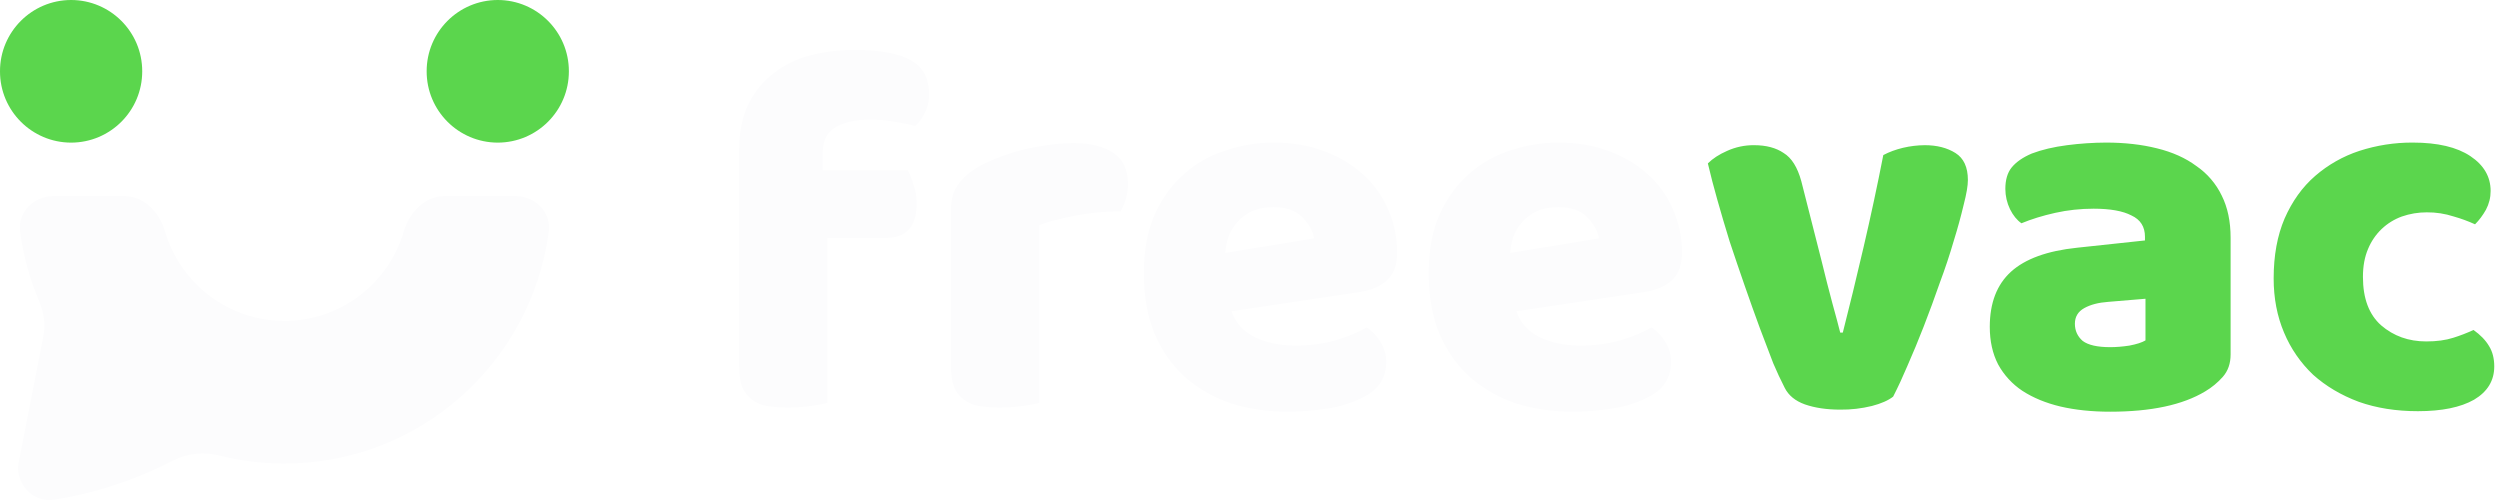
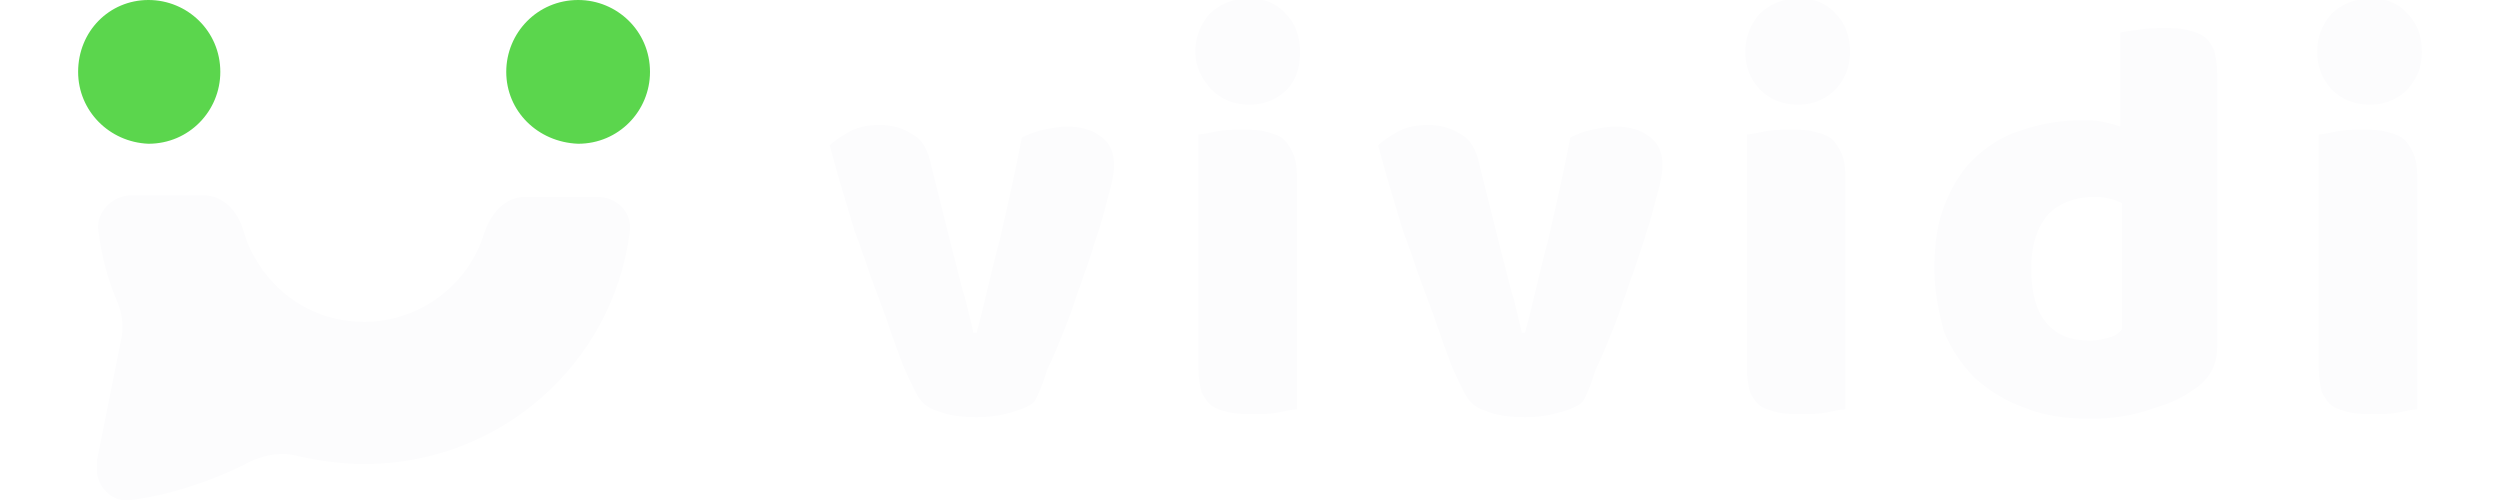
- <svg xmlns="http://www.w3.org/2000/svg" width="160" height="32" fill="none">
-   <path fill-rule="evenodd" clip-rule="evenodd" d="M1.287 14.828c-.165-1.25.87-2.277 2.126-2.277h4.551c1.257 0 2.243 1.043 2.597 2.252a7.962 7.962 0 001.07 2.26 3.236 3.236 0 01.168.236 7.945 7.945 0 006.405 3.24c3.619 0 6.674-2.421 7.643-5.736.354-1.21 1.34-2.252 2.597-2.252h4.551c1.257 0 2.291 1.027 2.126 2.277-1.11 8.376-8.261 14.839-16.917 14.839-1.436 0-2.831-.178-4.164-.513a4.233 4.233 0 00-2.974.326c-2.486 1.285-5.243 2.16-7.653 2.5-1.133.16-2.084-.687-2.245-1.791a1.964 1.964 0 01.04-.658l1.57-8.023c.147-.754.026-1.531-.275-2.238a17.035 17.035 0 01-1.216-4.442z" fill="#FCFCFD" />
-   <path d="M0 4.564A4.558 4.558 0 014.551 0a4.558 4.558 0 014.551 4.564 4.558 4.558 0 01-4.551 4.564A4.558 4.558 0 010 4.564zm27.306 0A4.558 4.558 0 0131.857 0a4.558 4.558 0 014.551 4.564 4.558 4.558 0 01-4.55 4.564 4.558 4.558 0 01-4.552-4.564z" fill="#5BD64D" />
-   <path d="M47.304 9.625c0-1.132.188-2.098.565-2.898.398-.822.93-1.488 1.594-1.999a6.377 6.377 0 012.326-1.166 11.08 11.08 0 012.89-.366c1.639 0 2.845.222 3.62.666.776.422 1.163 1.155 1.163 2.199 0 .444-.1.844-.299 1.2-.177.354-.376.621-.598.799-.42-.111-.863-.2-1.328-.267a8.027 8.027 0 00-1.562-.133c-.952 0-1.694.166-2.225.5-.532.31-.798.866-.798 1.665v1.066H58.1c.133.245.255.556.366.933.133.356.199.755.199 1.2 0 .777-.177 1.343-.532 1.699-.332.333-.786.5-1.361.5h-3.82v10.56c-.222.066-.576.133-1.064.2-.465.066-.952.1-1.461.1-.487 0-.93-.034-1.329-.1a2.218 2.218 0 01-.963-.4 2.07 2.07 0 01-.631-.8c-.133-.355-.2-.81-.2-1.366V9.626zM66.51 25.783c-.222.066-.576.133-1.063.2-.465.066-.953.1-1.462.1-.487 0-.93-.034-1.329-.1a2.218 2.218 0 01-.963-.4 2.07 2.07 0 01-.631-.8c-.133-.355-.2-.81-.2-1.366v-9.994c0-.51.09-.944.266-1.299.2-.378.476-.71.83-1a5.555 5.555 0 011.296-.766 12.738 12.738 0 013.555-1.032 11.288 11.288 0 011.926-.167c1.063 0 1.905.211 2.525.633.62.4.93 1.066.93 1.999 0 .31-.044.622-.133.933a4.32 4.32 0 01-.332.8 15.74 15.74 0 00-2.857.266c-.465.089-.908.189-1.329.3a5.09 5.09 0 00-1.03.333v11.36zm15.93.567c-1.306 0-2.524-.178-3.653-.534a8.652 8.652 0 01-2.924-1.665c-.82-.733-1.472-1.655-1.96-2.766-.465-1.11-.697-2.41-.697-3.897 0-1.466.232-2.721.697-3.765.487-1.066 1.119-1.932 1.894-2.598a7.172 7.172 0 012.657-1.5 9.578 9.578 0 013.056-.5c1.174 0 2.237.178 3.19.534.974.355 1.804.844 2.49 1.466a6.247 6.247 0 011.628 2.232c.399.866.598 1.81.598 2.831 0 .756-.21 1.333-.63 1.733-.422.4-1.008.655-1.761.766l-8.205 1.232c.243.733.742 1.289 1.495 1.666.752.356 1.616.533 2.59.533.909 0 1.761-.11 2.558-.333.82-.244 1.484-.522 1.994-.833.354.222.653.533.896.933.244.4.366.822.366 1.266 0 1-.465 1.744-1.395 2.232a7.382 7.382 0 01-2.392.766 16.7 16.7 0 01-2.492.2zm-.93-13.093c-.531 0-.996.088-1.395.266a2.717 2.717 0 00-.93.7 2.841 2.841 0 00-.565.933c-.11.333-.177.677-.199 1.032l5.68-.932c-.066-.445-.31-.889-.73-1.333-.421-.444-1.041-.666-1.86-.666zm19.162 13.093c-1.307 0-2.525-.178-3.654-.534a8.652 8.652 0 01-2.924-1.665c-.819-.733-1.472-1.655-1.96-2.766-.465-1.11-.697-2.41-.697-3.897 0-1.466.233-2.721.698-3.765.487-1.066 1.118-1.932 1.893-2.598a7.172 7.172 0 012.657-1.5 9.578 9.578 0 013.057-.5c1.173 0 2.236.178 3.189.534.974.355 1.804.844 2.491 1.466a6.25 6.25 0 011.628 2.232 6.7 6.7 0 01.598 2.831c0 .756-.211 1.333-.632 1.733-.42.4-1.007.655-1.76.766l-8.205 1.232c.243.733.742 1.289 1.495 1.666.753.356 1.616.533 2.591.533a9.5 9.5 0 002.558-.333c.819-.244 1.483-.522 1.993-.833.354.222.653.533.897.933.243.4.365.822.365 1.266 0 1-.465 1.744-1.395 2.232a7.384 7.384 0 01-2.392.766c-.886.134-1.716.2-2.491.2zm-.93-13.093c-.532 0-.997.088-1.396.266a2.717 2.717 0 00-.93.7 2.841 2.841 0 00-.564.933 4.04 4.04 0 00-.2 1.032l5.681-.932c-.067-.445-.31-.889-.731-1.333-.421-.444-1.041-.666-1.86-.666z" fill="#FCFCFD" />
-   <path d="M121.162 25.383c-.31.244-.764.444-1.362.6a8.095 8.095 0 01-2.027.233c-.863 0-1.616-.111-2.258-.334-.62-.222-1.052-.577-1.296-1.066a23.472 23.472 0 01-.731-1.565 364.2 364.2 0 01-.863-2.266c-.31-.844-.632-1.743-.964-2.698a217.96 217.96 0 01-.963-2.832c-.288-.933-.554-1.832-.797-2.698a52.284 52.284 0 01-.598-2.299c.31-.31.719-.577 1.229-.8a4.083 4.083 0 011.727-.366c.775 0 1.406.167 1.894.5.509.31.885.91 1.129 1.799l1.296 5.097c.243 1 .476 1.91.697 2.732.222.8.388 1.421.498 1.865h.167c.42-1.643.863-3.465 1.328-5.463.465-2 .886-3.965 1.263-5.897.376-.2.797-.355 1.262-.466a6.277 6.277 0 011.395-.167c.775 0 1.428.167 1.96.5.531.333.797.91.797 1.732 0 .356-.088.877-.266 1.566a34.834 34.834 0 01-.631 2.299 37.798 37.798 0 01-.897 2.698 82.38 82.38 0 01-1.029 2.798 61.835 61.835 0 01-1.063 2.566 29.67 29.67 0 01-.897 1.932zm13.89-3.165c.377 0 .786-.033 1.229-.1.465-.089.809-.2 1.03-.333V19.12l-2.392.2c-.62.044-1.129.177-1.528.4-.398.222-.598.555-.598.999 0 .444.166.81.499 1.1.354.266.941.399 1.76.399zm-.266-13.093c1.196 0 2.281.123 3.256.367.996.244 1.838.622 2.524 1.133a4.814 4.814 0 011.628 1.899c.377.755.565 1.654.565 2.698v7.462c0 .578-.166 1.055-.498 1.433a4.7 4.7 0 01-1.13.933c-1.439.866-3.466 1.299-6.079 1.299-1.174 0-2.236-.111-3.189-.333-.93-.222-1.738-.555-2.425-1a4.782 4.782 0 01-1.561-1.699c-.354-.688-.531-1.488-.531-2.398 0-1.533.454-2.71 1.361-3.532.908-.821 2.315-1.332 4.219-1.532l4.352-.466v-.234c0-.644-.288-1.099-.864-1.365-.553-.29-1.362-.434-2.425-.434-.841 0-1.661.09-2.458.267-.797.178-1.517.4-2.159.666-.288-.2-.532-.5-.731-.9a3.016 3.016 0 01-.299-1.298c0-.578.133-1.033.399-1.366.288-.356.719-.656 1.295-.9.642-.244 1.395-.422 2.259-.533a20.088 20.088 0 012.491-.167zm20.528 4.465a4.81 4.81 0 00-1.595.266 3.726 3.726 0 00-1.295.8 3.75 3.75 0 00-.864 1.266c-.221.51-.332 1.11-.332 1.799 0 1.377.387 2.41 1.162 3.098.798.688 1.761 1.033 2.89 1.033.665 0 1.241-.078 1.728-.234a10.44 10.44 0 001.295-.5c.443.312.775.656.997 1.033.221.356.332.789.332 1.3 0 .91-.432 1.62-1.295 2.132-.864.488-2.06.733-3.588.733-1.395 0-2.658-.2-3.787-.6-1.129-.422-2.104-1-2.923-1.732a7.934 7.934 0 01-1.86-2.699c-.443-1.044-.665-2.199-.665-3.465 0-1.465.233-2.742.698-3.83.487-1.111 1.14-2.022 1.96-2.732a8.25 8.25 0 012.823-1.6 10.926 10.926 0 013.422-.533c1.594 0 2.823.29 3.687.867.864.577 1.296 1.321 1.296 2.232 0 .422-.1.822-.299 1.199-.2.355-.432.666-.698.933a9.418 9.418 0 00-1.362-.5 5.412 5.412 0 00-1.727-.266z" fill="#5BD64D" />
+ <svg xmlns="http://www.w3.org/2000/svg" version="1.1" id="Слой_1" x="0" y="0" viewBox="0 0 160 32" xml:space="preserve">
+   <path d="M6.3 14.8c-.2-1.2.9-2.3 2.1-2.3H13c1.3 0 2.2 1 2.6 2.3.2.8.6 1.6 1.1 2.3 0 .1.1.1.1.2l.1.1c1.5 2 3.8 3.2 6.4 3.2 3.6 0 6.7-2.4 7.7-5.7.4-1.2 1.3-2.3 2.6-2.3h4.6c1.3 0 2.3 1 2.1 2.3-1.1 8.4-8.3 14.8-17 14.8-1.4 0-2.8-.2-4.2-.5-1-.3-2.1-.1-3 .3-2.5 1.3-5.3 2.2-7.7 2.5-1.1.2-2.1-.7-2.2-1.8v-.7l1.6-8c.1-.8 0-1.5-.3-2.2-.6-1.4-1-2.9-1.2-4.5z" fill-rule="evenodd" clip-rule="evenodd" fill="#fcfcfd" />
+   <path d="M5 4.6C5 2 7 0 9.5 0s4.6 2 4.6 4.6c0 2.5-2 4.6-4.6 4.6C7 9.1 5 7.1 5 4.6zm27.4 0c0-2.5 2-4.6 4.6-4.6 2.5 0 4.6 2 4.6 4.6 0 2.5-2 4.6-4.6 4.6-2.6-.1-4.6-2.1-4.6-4.6z" fill="#5bd64d" />
+   <path d="M66.2 25.7c-.3.3-.8.5-1.5.7-.7.2-1.4.3-2.2.3-.9 0-1.8-.1-2.5-.4-.7-.2-1.1-.6-1.4-1.2-.2-.4-.5-1-.8-1.7-.3-.8-.6-1.6-.9-2.5-.3-.9-.7-1.9-1.1-3-.4-1.1-.7-2.1-1.1-3.1l-.9-3c-.3-1-.5-1.8-.7-2.5.3-.3.8-.6 1.3-.9.6-.3 1.2-.4 1.9-.4.8 0 1.5.2 2.1.6.6.3 1 1 1.2 2l1.4 5.6c.3 1.1.5 2.1.8 3 .2.9.4 1.6.5 2.1h.2c.5-1.8.9-3.8 1.5-6 .5-2.2 1-4.4 1.4-6.5.4-.2.9-.4 1.4-.5.5-.1 1-.2 1.5-.2.8 0 1.6.2 2.1.6.6.4.9 1 .9 1.9 0 .4-.1 1-.3 1.7-.2.7-.4 1.6-.7 2.5-.3.9-.6 1.9-1 3s-.7 2.1-1.1 3.1c-.4 1-.8 2-1.2 2.8-.2.7-.5 1.5-.8 2zM76.5 3.3c0-.9.3-1.7.9-2.4.6-.6 1.5-1 2.5-1s1.8.3 2.4 1c.6.6.9 1.4.9 2.4S83 5 82.4 5.7c-.6.6-1.4 1-2.4 1s-1.8-.3-2.5-1c-.6-.7-1-1.4-1-2.4zM83 26.2c-.3 0-.7.1-1.2.2s-1 .1-1.6.1c-.5 0-1 0-1.5-.1-.4-.1-.8-.2-1.1-.4-.3-.2-.5-.5-.7-.9-.1-.4-.2-.9-.2-1.5v-15c.3 0 .7-.1 1.2-.2s1.1-.1 1.6-.1 1 0 1.4.1c.4.1.8.2 1.1.4.3.2.5.5.7.9.2.4.3.9.3 1.5v15zm18.3-.5c-.3.3-.8.5-1.5.7-.7.2-1.4.3-2.2.3-.9 0-1.8-.1-2.5-.4-.7-.2-1.1-.6-1.4-1.2-.2-.4-.5-1-.8-1.7-.3-.8-.6-1.6-.9-2.5-.3-.9-.7-1.9-1.1-3-.4-1.1-.7-2.1-1.1-3.1l-.9-3c-.3-1-.5-1.8-.7-2.5.3-.3.8-.6 1.3-.9.6-.3 1.2-.4 1.9-.4.8 0 1.5.2 2.1.6.6.3 1 1 1.2 2l1.4 5.6c.3 1.1.5 2.1.8 3 .2.9.4 1.6.5 2.1h.2c.5-1.8.9-3.8 1.5-6 .5-2.2 1-4.4 1.4-6.5.4-.2.9-.4 1.4-.5.5-.1 1-.2 1.5-.2.8 0 1.6.2 2.1.6.6.4.9 1 .9 1.9 0 .4-.1 1-.3 1.7-.2.7-.4 1.6-.7 2.5-.3.9-.6 1.9-1 3s-.7 2.1-1.1 3.1c-.4 1-.8 2-1.2 2.8-.2.7-.5 1.5-.8 2zm10.4-22.4c0-.9.3-1.7.9-2.4.6-.6 1.5-1 2.5-1s1.8.3 2.4 1c.6.6.9 1.4.9 2.4s-.3 1.7-.9 2.4c-.6.6-1.4 1-2.4 1s-1.8-.3-2.5-1c-.6-.7-.9-1.4-.9-2.4zm6.4 22.9c-.3 0-.7.1-1.2.2s-1 .1-1.6.1c-.5 0-1 0-1.5-.1-.4-.1-.8-.2-1.1-.4-.3-.2-.5-.5-.7-.9-.1-.4-.2-.9-.2-1.5v-15c.3 0 .7-.1 1.2-.2s1.1-.1 1.6-.1 1 0 1.4.1c.4.1.8.2 1.1.4.3.2.5.5.7.9.2.4.3.9.3 1.5v15zm5.7-9c0-1.6.2-3 .7-4.2.5-1.2 1.1-2.2 2-3 .9-.8 1.9-1.4 3-1.7 1.2-.4 2.4-.6 3.7-.6.5 0 1 0 1.4.1.5.1.8.2 1.1.3v-6c.2-.1.6-.1 1.2-.2.5-.1 1.1-.1 1.6-.1s1 0 1.4.1c.4.1.8.2 1.1.4.3.2.5.5.7.9.1.4.2.9.2 1.5v17.5c0 1.2-.5 2.1-1.6 2.8-.7.5-1.6.9-2.7 1.2-1.1.4-2.4.6-3.8.6-1.6 0-3-.2-4.2-.7-1.2-.4-2.3-1.1-3.2-1.9-.8-.8-1.5-1.8-2-3-.3-1.2-.6-2.5-.6-4zm10.3-4.6c-1.3 0-2.3.4-3 1.1-.7.8-1.1 1.9-1.1 3.5 0 1.5.3 2.7 1 3.5.7.8 1.6 1.1 2.8 1.1.4 0 .8-.1 1.2-.2.4-.1.6-.3.8-.5V13c-.4-.2-1-.4-1.7-.4zm14.2-9.3c0-.9.3-1.7.9-2.4.6-.6 1.5-1 2.5-1s1.8.3 2.4 1c.6.6.9 1.4.9 2.4s-.3 1.7-.9 2.4c-.6.6-1.4 1-2.4 1s-1.8-.3-2.5-1c-.6-.7-.9-1.4-.9-2.4zm6.4 22.9c-.3 0-.7.1-1.2.2s-1 .1-1.6.1c-.5 0-1 0-1.5-.1-.4-.1-.8-.2-1.1-.4s-.5-.5-.7-.9c-.1-.4-.2-.9-.2-1.5v-15c.3 0 .7-.1 1.2-.2s1.1-.1 1.6-.1 1 0 1.4.1c.4.1.8.2 1.1.4.3.2.5.5.7.9.2.4.3.9.3 1.5v15z" fill="#fcfcfd" />
</svg>
